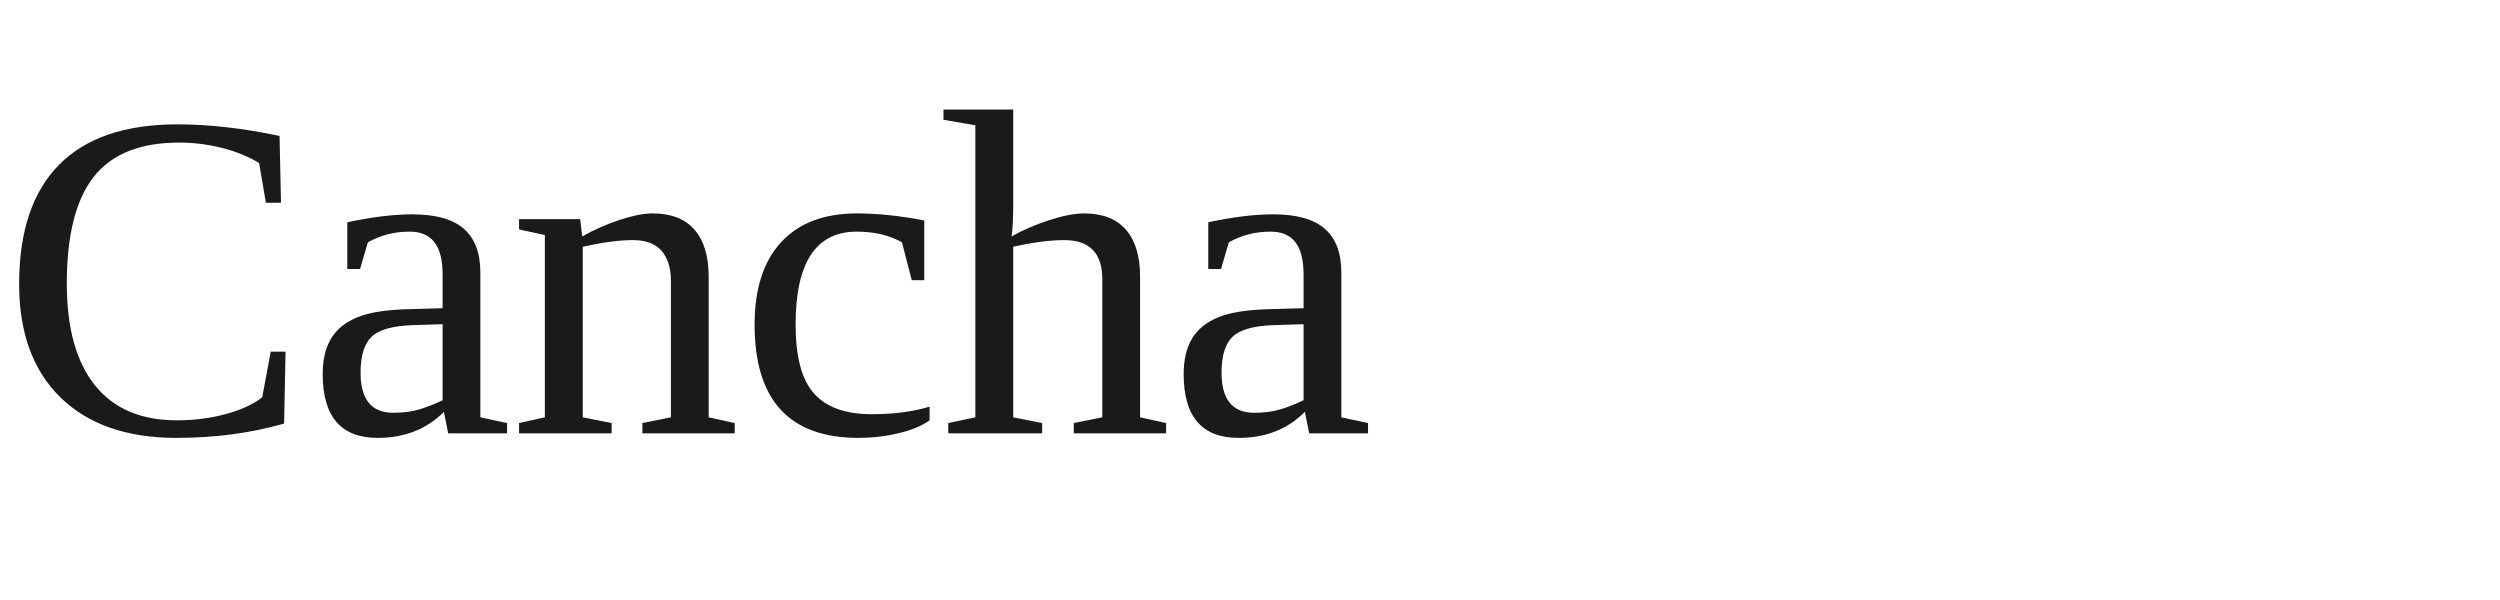
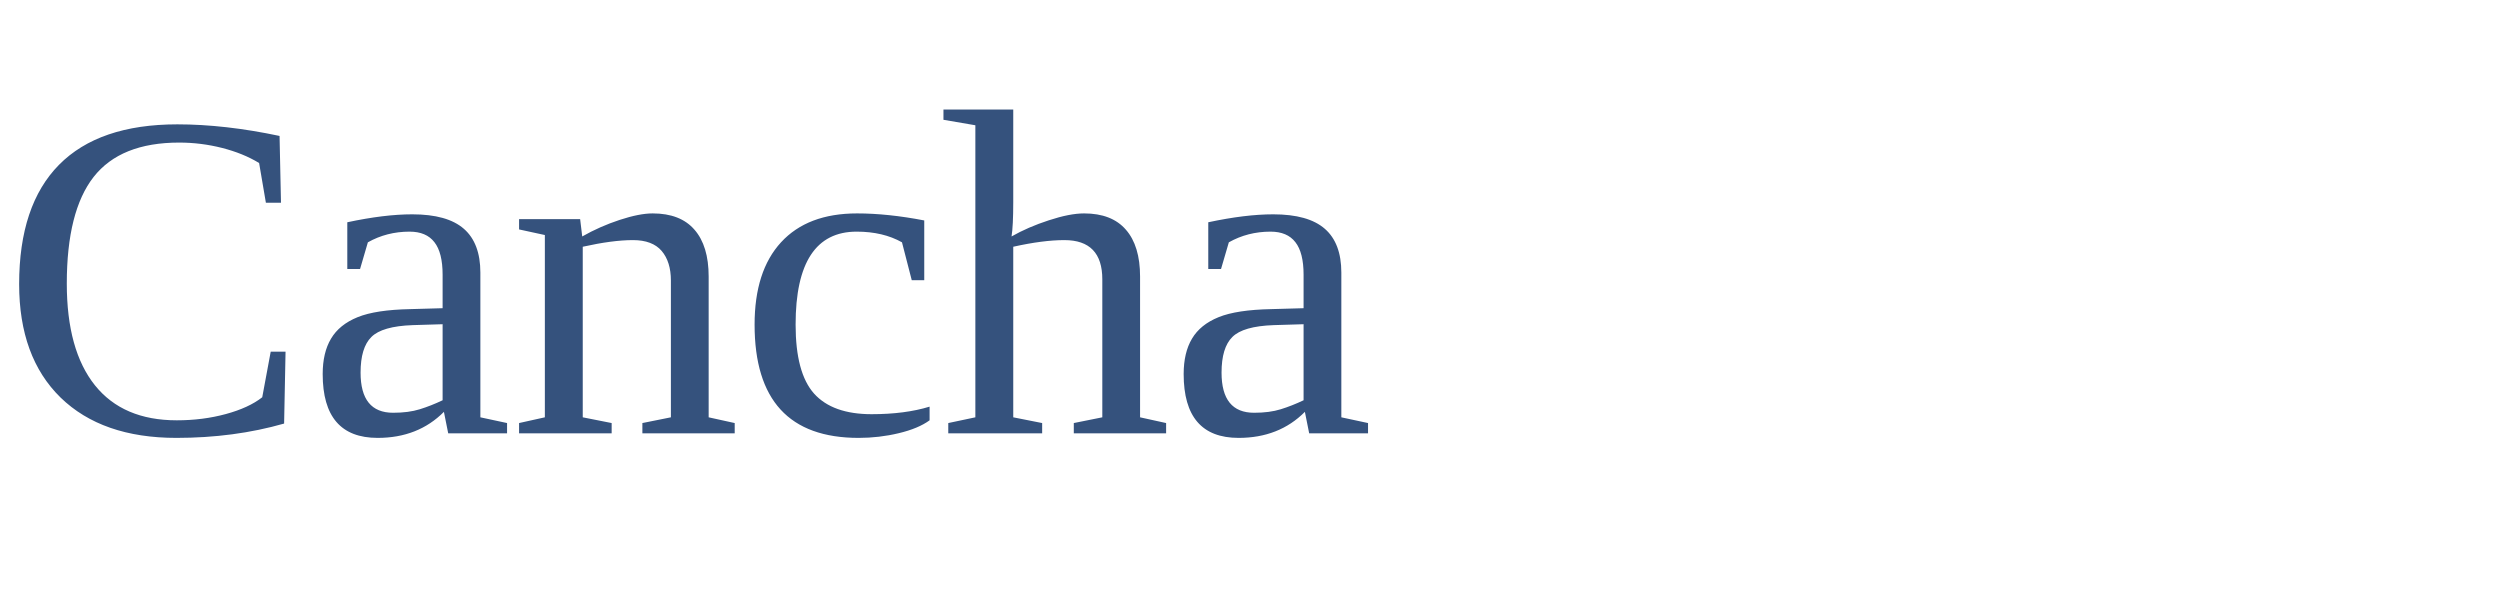
<svg xmlns="http://www.w3.org/2000/svg" viewBox="0 0 300 72" width="300" height="72" role="img" aria-label="Cancha">
-   <text x="0" y="52" font-family="Newsreader, Georgia, 'Times New Roman', serif" font-size="56" font-weight="500" letter-spacing="-0.6" fill="#1A1A18">Cancha</text>
+   <text x="0" y="52" font-family="Newsreader, Georgia, 'Times New Roman', serif" font-size="56" font-weight="500" letter-spacing="-0.6" fill="#35527D">Cancha</text>
</svg>
